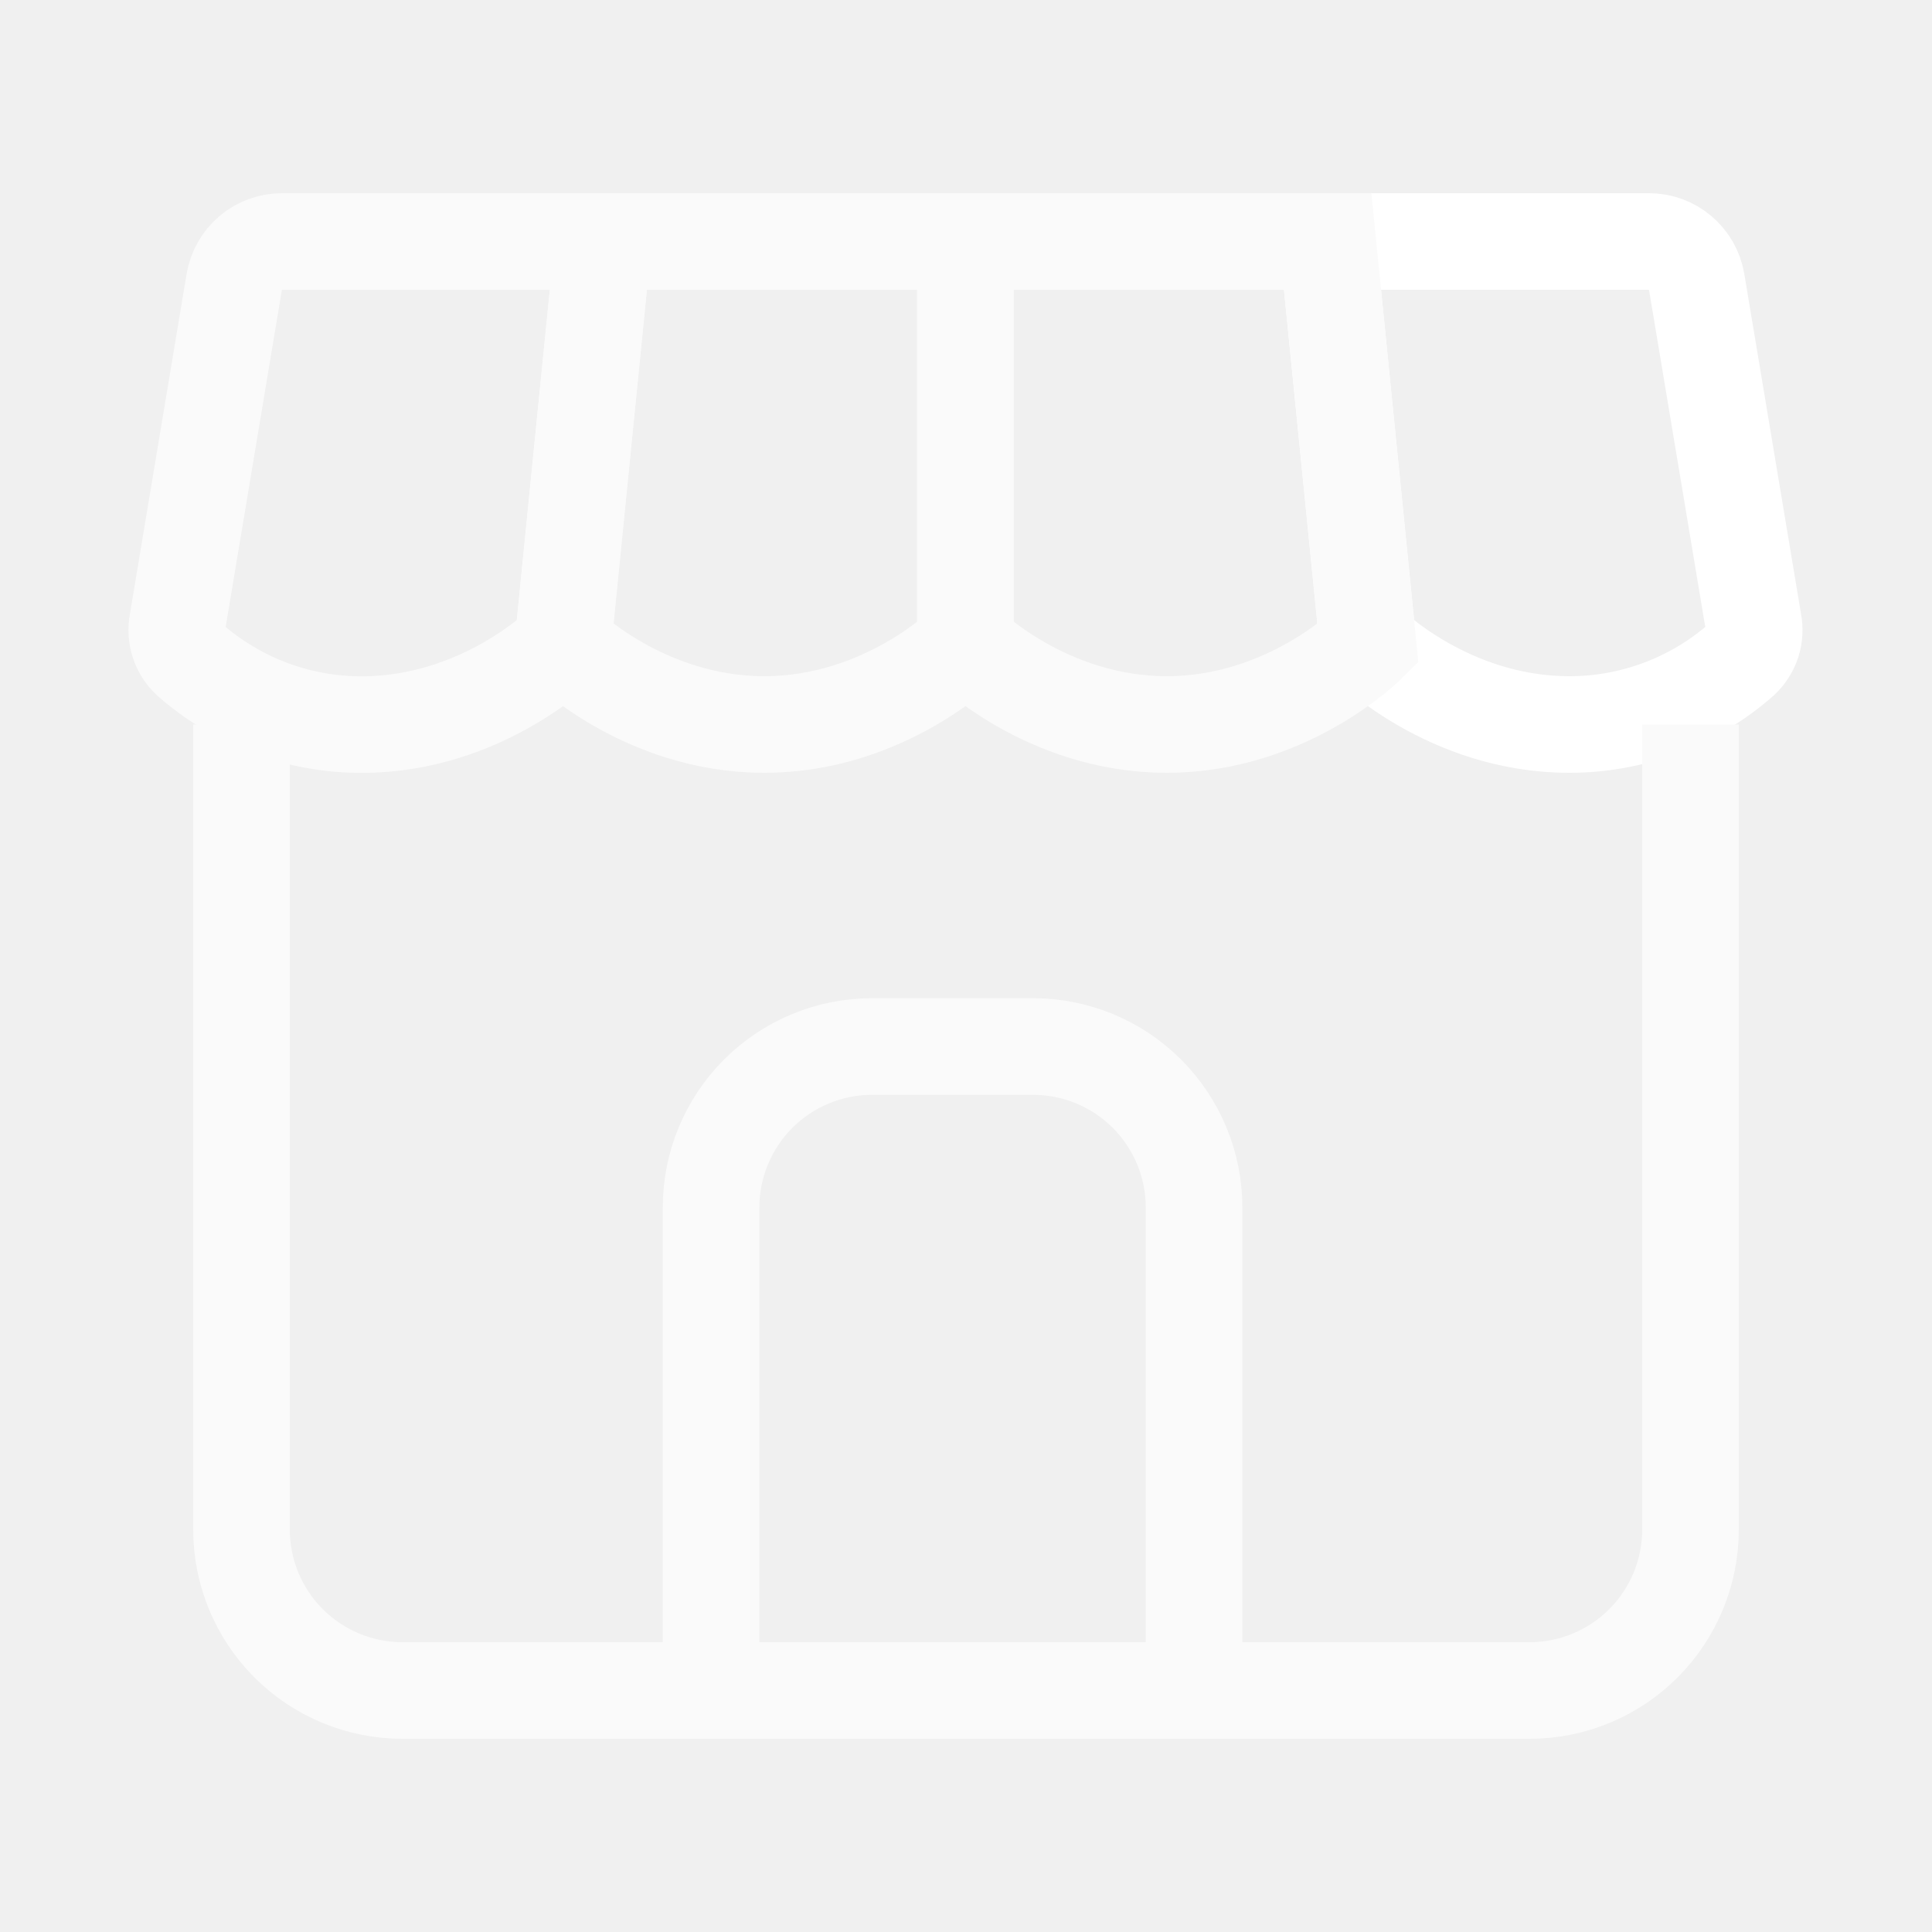
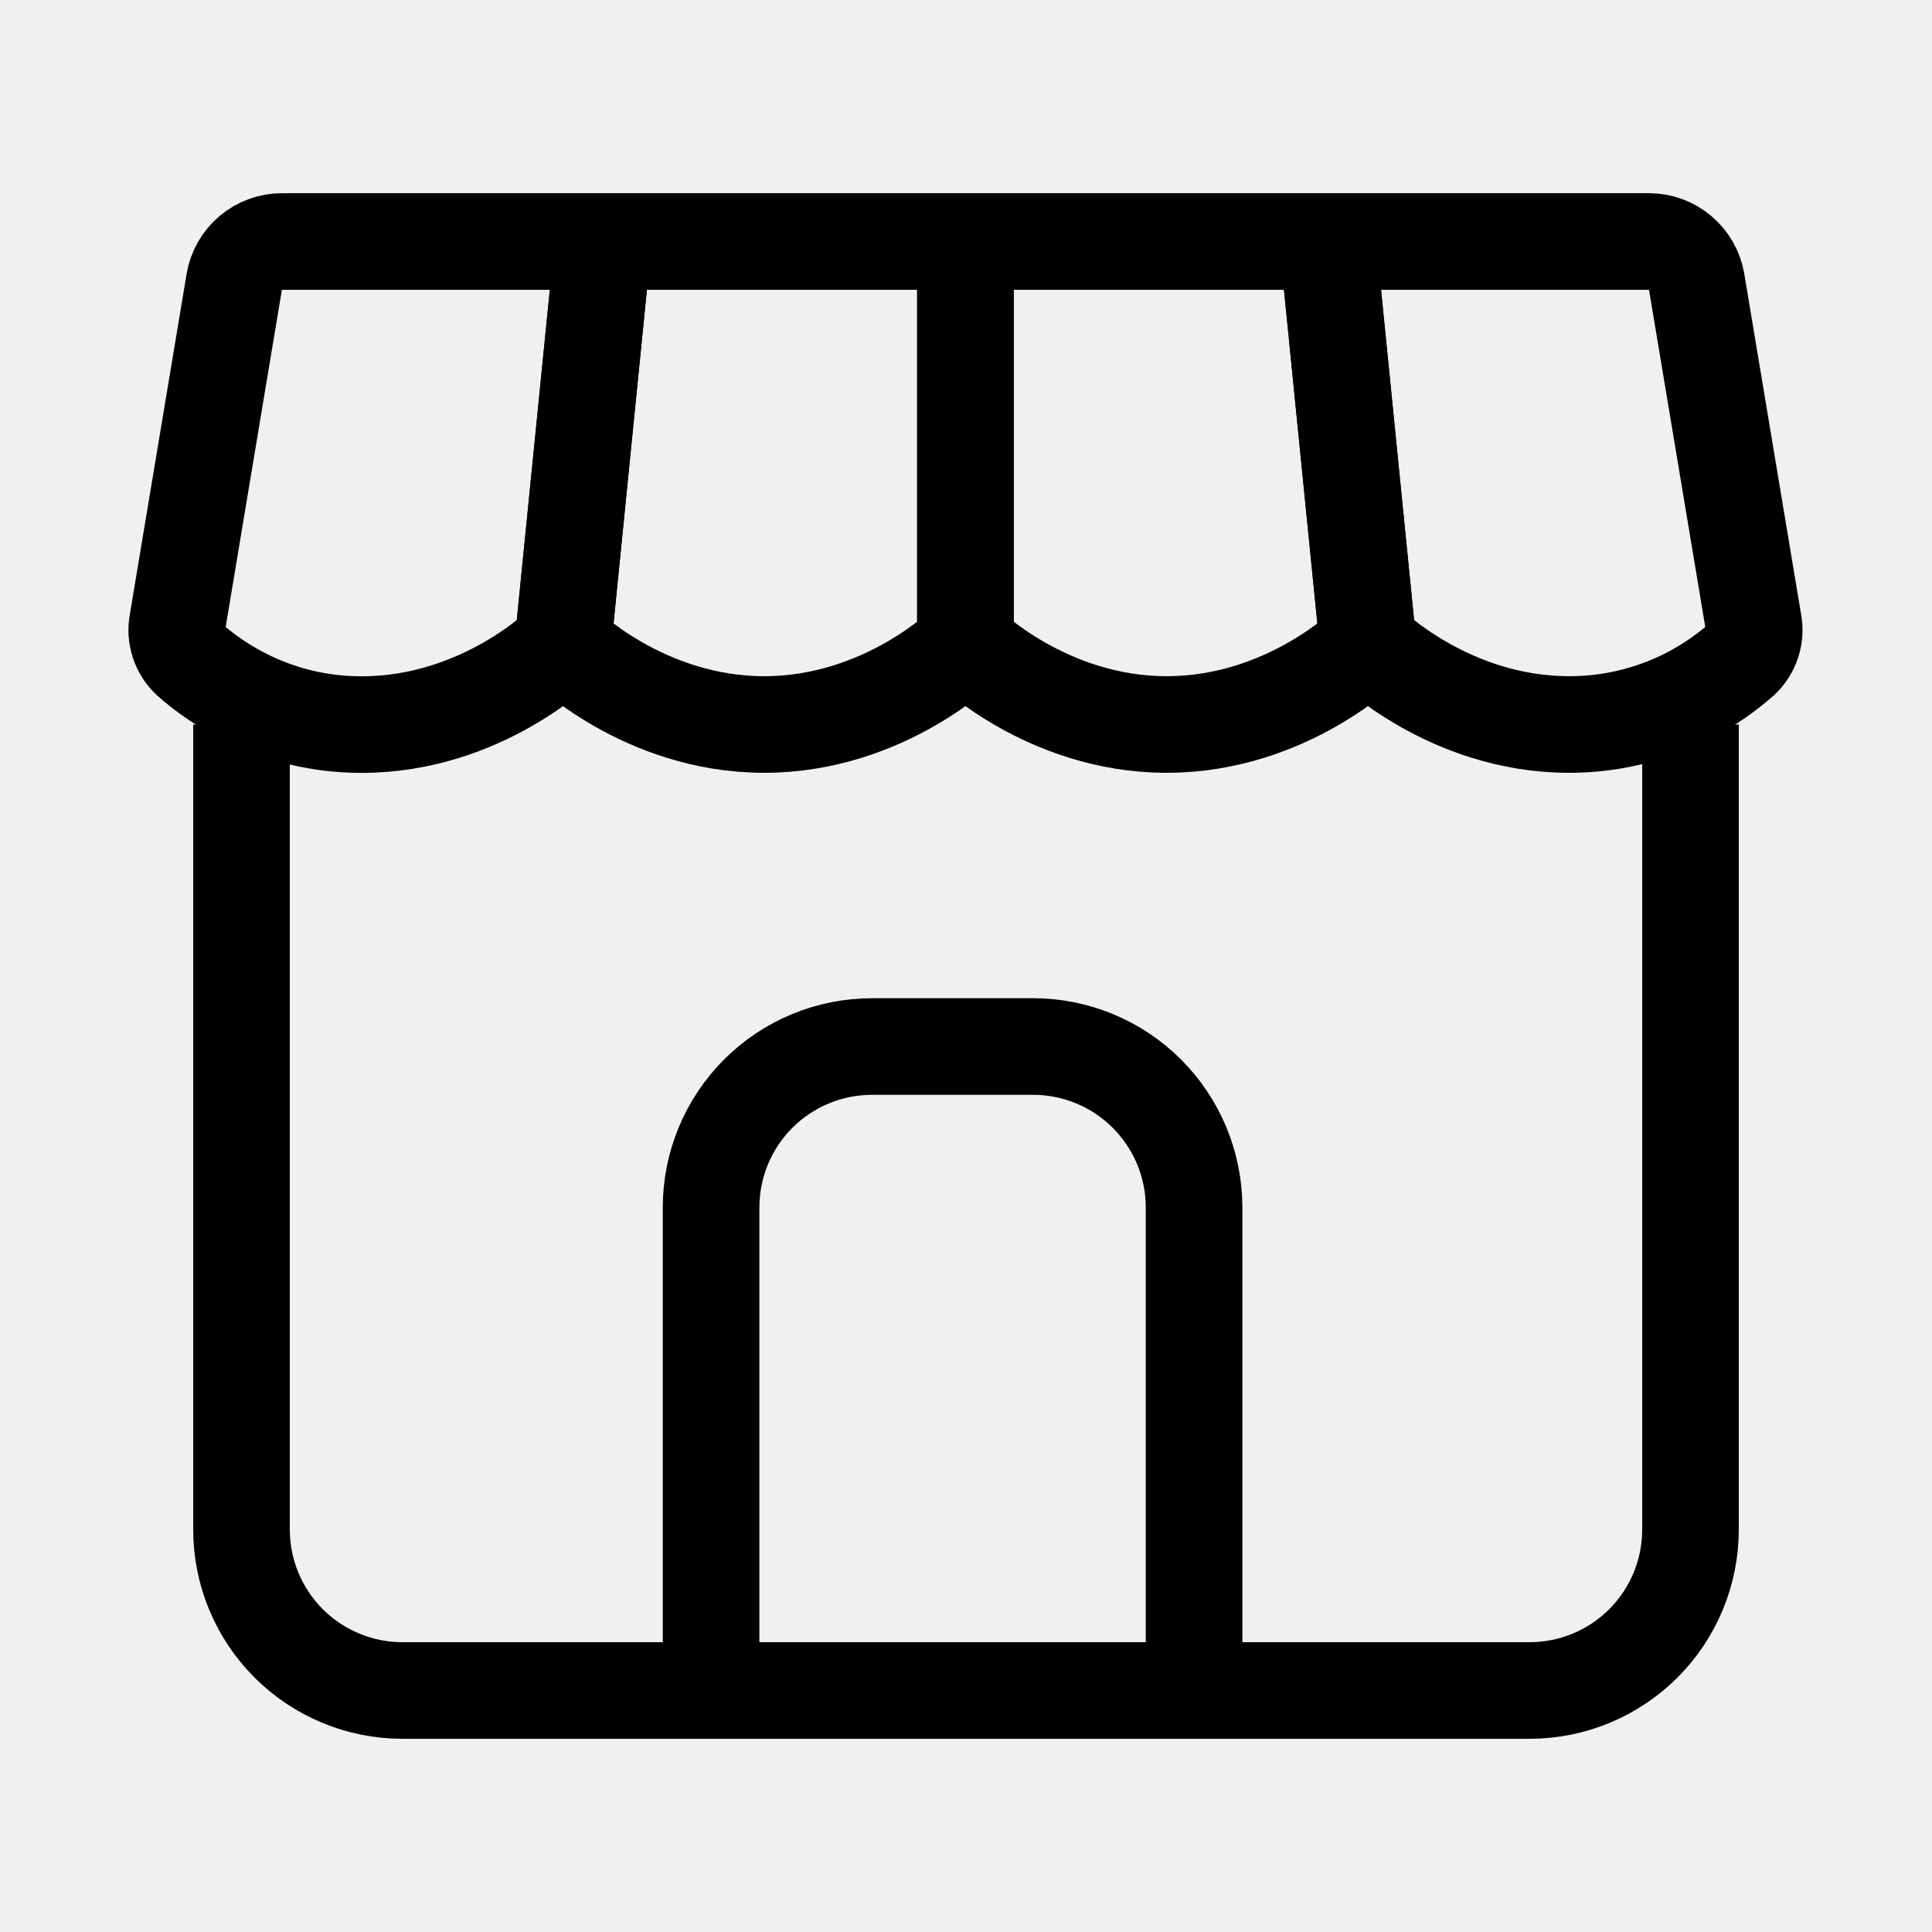
<svg xmlns="http://www.w3.org/2000/svg" width="40" height="40" viewBox="0 0 40 40" fill="none">
-   <path d="M34.142 5H27.488L28.322 13.333C28.322 13.333 29.988 15 32.488 15C33.801 15.002 35.068 14.524 36.053 13.657C36.157 13.559 36.235 13.437 36.279 13.302C36.322 13.166 36.331 13.021 36.303 12.882L35.127 5.833C35.087 5.6 34.967 5.389 34.786 5.237C34.606 5.084 34.378 5 34.142 5V5Z" stroke="white" stroke-width="2" />
-   <path d="M27.488 5L28.322 13.333C28.322 13.333 26.655 15 24.155 15C21.655 15 19.988 13.333 19.988 13.333V5H27.488Z" stroke="#FAFAFA" stroke-width="2" />
-   <path d="M19.989 5V13.333C19.989 13.333 18.322 15 15.822 15C13.322 15 11.655 13.333 11.655 13.333L12.489 5H19.989Z" stroke="#FAFAFA" stroke-width="2" />
-   <path d="M12.488 5H5.837C5.6 5 5.371 5.084 5.19 5.237C5.01 5.39 4.889 5.602 4.85 5.835L3.675 12.883C3.647 13.023 3.656 13.168 3.7 13.303C3.743 13.439 3.821 13.561 3.925 13.658C4.472 14.142 5.693 15.002 7.488 15.002C9.988 15.002 11.655 13.335 11.655 13.335L12.488 5.002V5Z" stroke="#FAFAFA" stroke-width="2" />
-   <path d="M5 15V31.667C5 32.551 5.351 33.399 5.976 34.024C6.601 34.649 7.449 35 8.333 35H31.667C32.551 35 33.399 34.649 34.024 34.024C34.649 33.399 35 32.551 35 31.667V15" stroke="#FAFAFA" stroke-width="2" />
-   <path d="M24.722 35V25C24.722 24.116 24.37 23.268 23.745 22.643C23.12 22.018 22.272 21.667 21.388 21.667H18.055C17.171 21.667 16.323 22.018 15.698 22.643C15.073 23.268 14.722 24.116 14.722 25V35" stroke="#FAFAFA" stroke-width="2" stroke-miterlimit="16" />
+   <path d="M34.142 5H27.488L28.322 13.333C28.322 13.333 29.988 15 32.488 15C33.801 15.002 35.068 14.524 36.053 13.657C36.157 13.559 36.235 13.437 36.279 13.302C36.322 13.166 36.331 13.021 36.303 12.882L35.127 5.833C35.087 5.6 34.967 5.389 34.786 5.237C34.606 5.084 34.378 5 34.142 5V5Z" stroke="black" stroke-width="2" />
+   <path d="M27.488 5L28.322 13.333C28.322 13.333 26.655 15 24.155 15C21.655 15 19.988 13.333 19.988 13.333V5H27.488Z" stroke="black" stroke-width="2" />
+   <path d="M19.989 5V13.333C19.989 13.333 18.322 15 15.822 15C13.322 15 11.655 13.333 11.655 13.333L12.489 5H19.989Z" stroke="black" stroke-width="2" />
+   <path d="M12.488 5H5.837C5.6 5 5.371 5.084 5.19 5.237C5.01 5.39 4.889 5.602 4.85 5.835L3.675 12.883C3.647 13.023 3.656 13.168 3.7 13.303C3.743 13.439 3.821 13.561 3.925 13.658C4.472 14.142 5.693 15.002 7.488 15.002C9.988 15.002 11.655 13.335 11.655 13.335L12.488 5.002V5Z" stroke="black" stroke-width="2" />
+   <path d="M5 15V31.667C5 32.551 5.351 33.399 5.976 34.024C6.601 34.649 7.449 35 8.333 35H31.667C32.551 35 33.399 34.649 34.024 34.024C34.649 33.399 35 32.551 35 31.667V15" stroke="black" stroke-width="2" />
+   <path d="M24.722 35V25C24.722 24.116 24.37 23.268 23.745 22.643C23.12 22.018 22.272 21.667 21.388 21.667H18.055C17.171 21.667 16.323 22.018 15.698 22.643C15.073 23.268 14.722 24.116 14.722 25V35" stroke="black" stroke-width="2" stroke-miterlimit="16" />
</svg>
